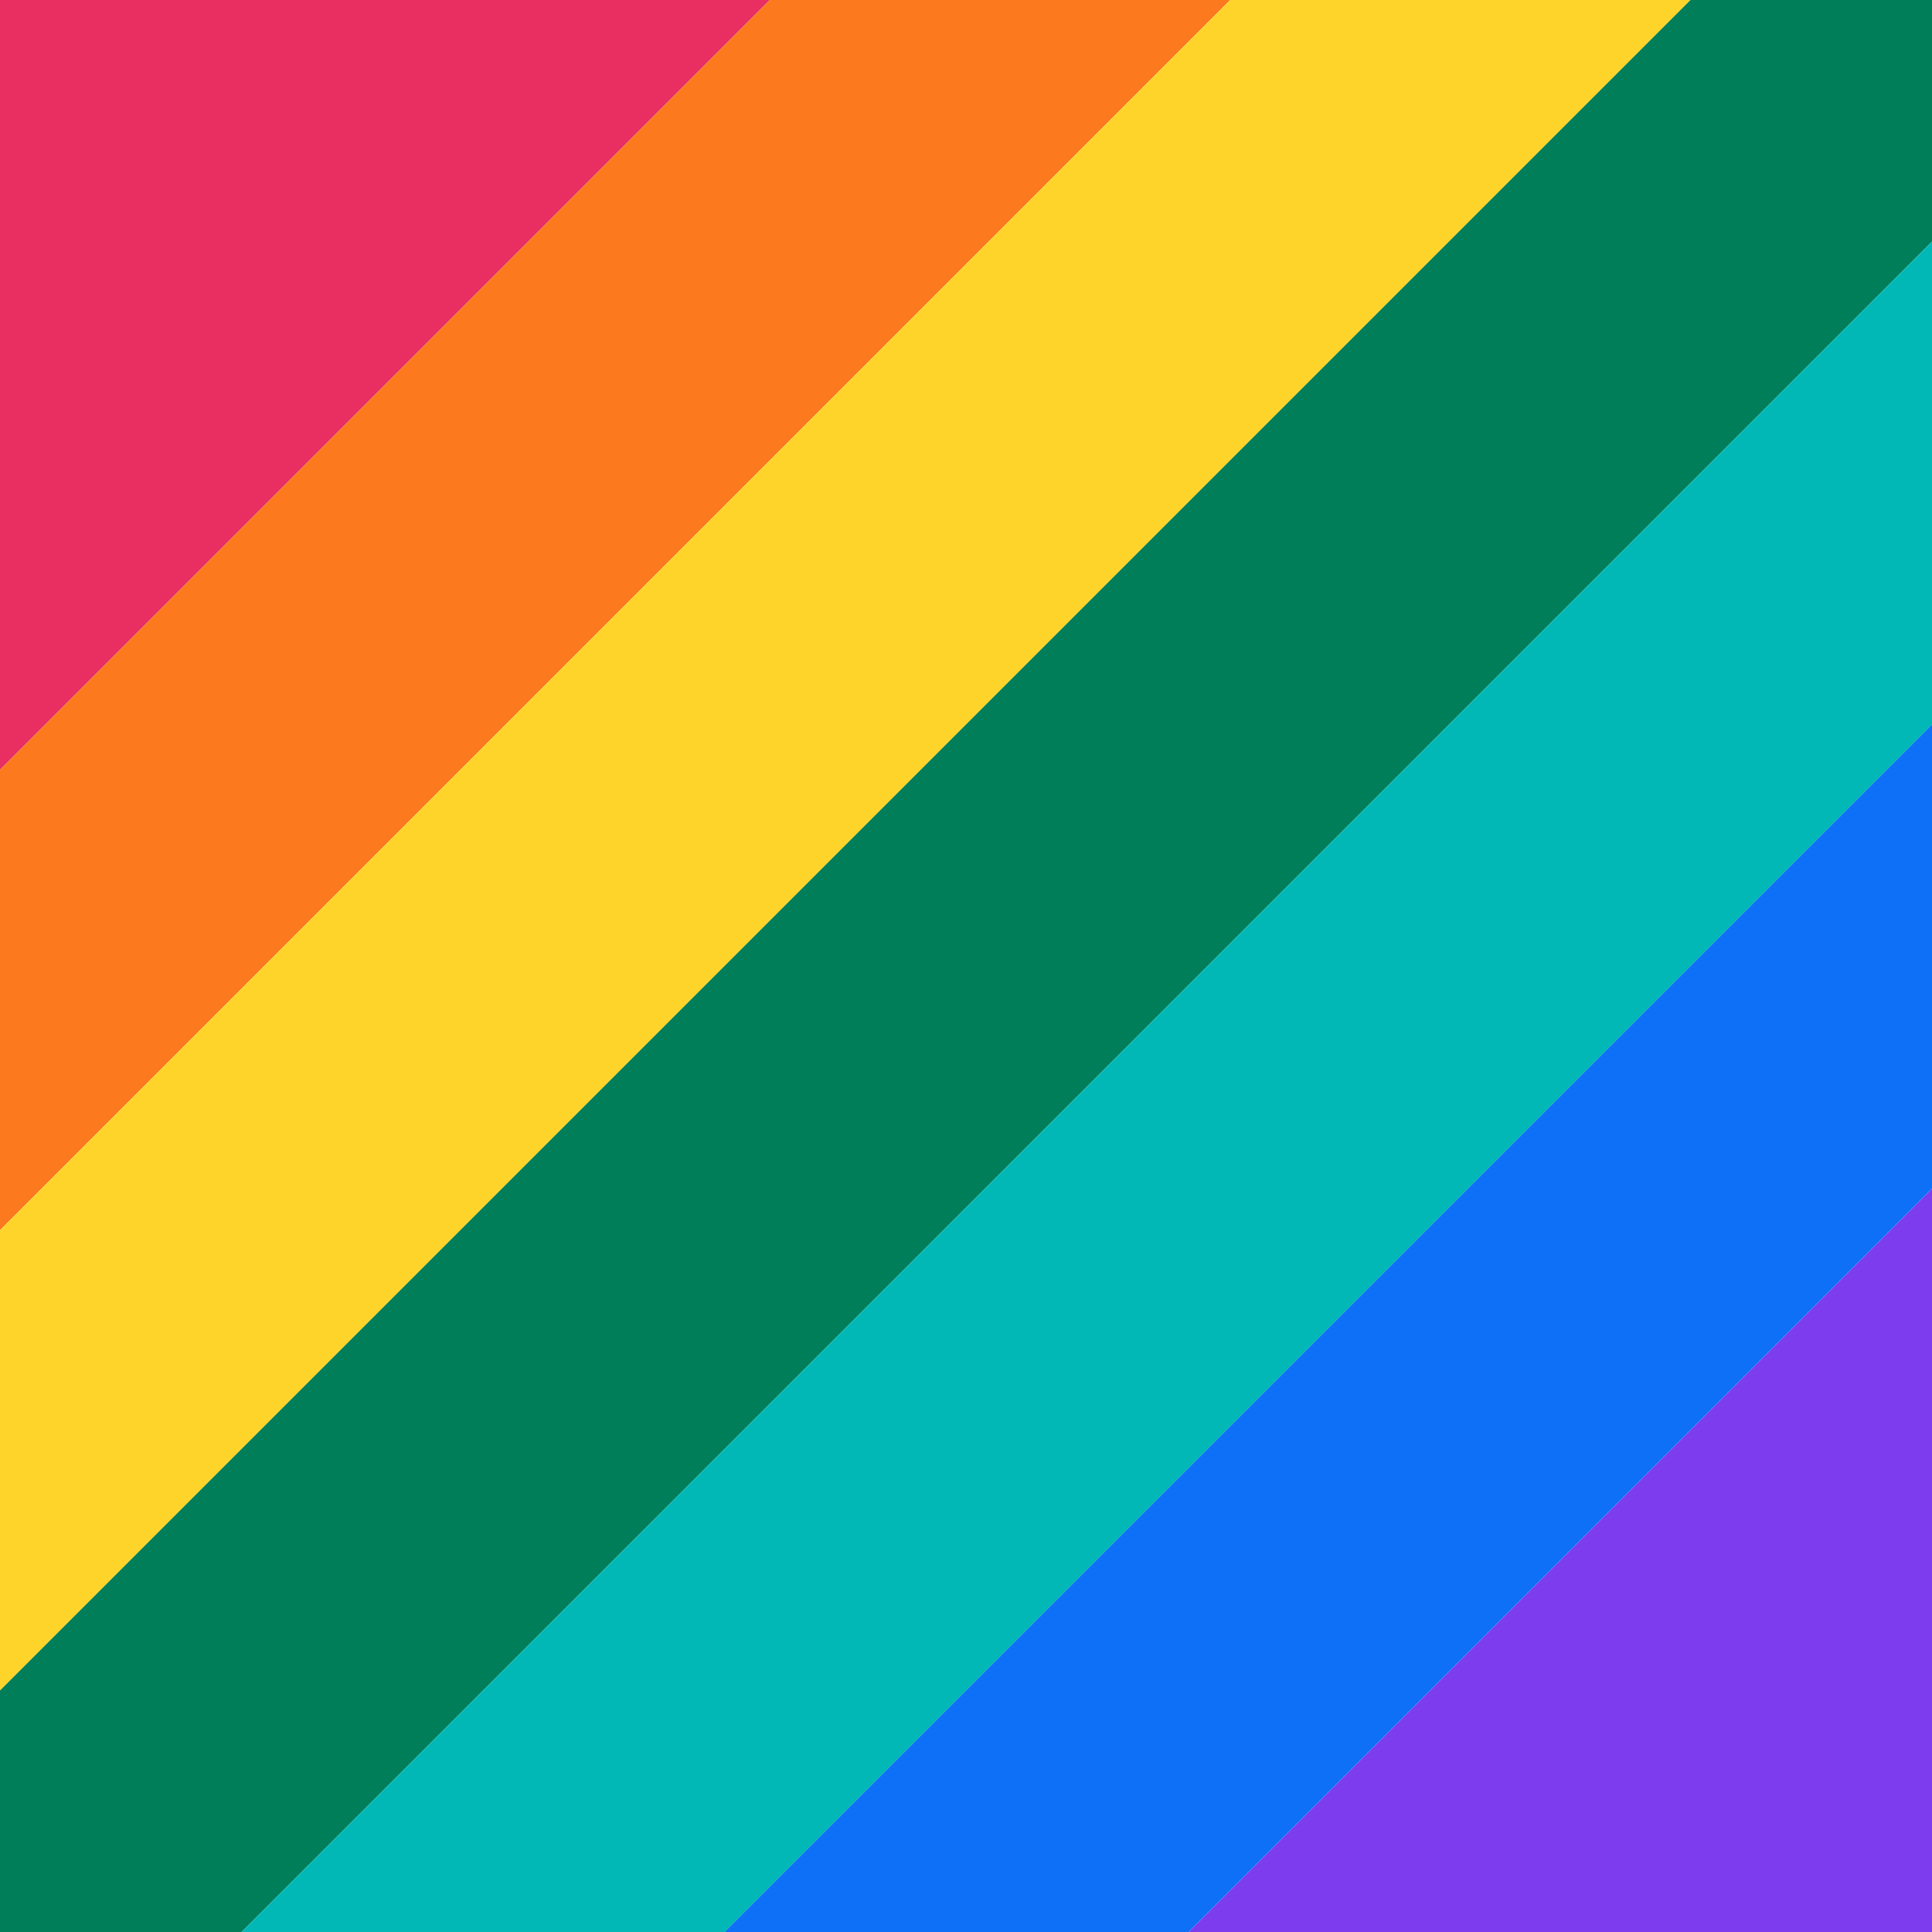
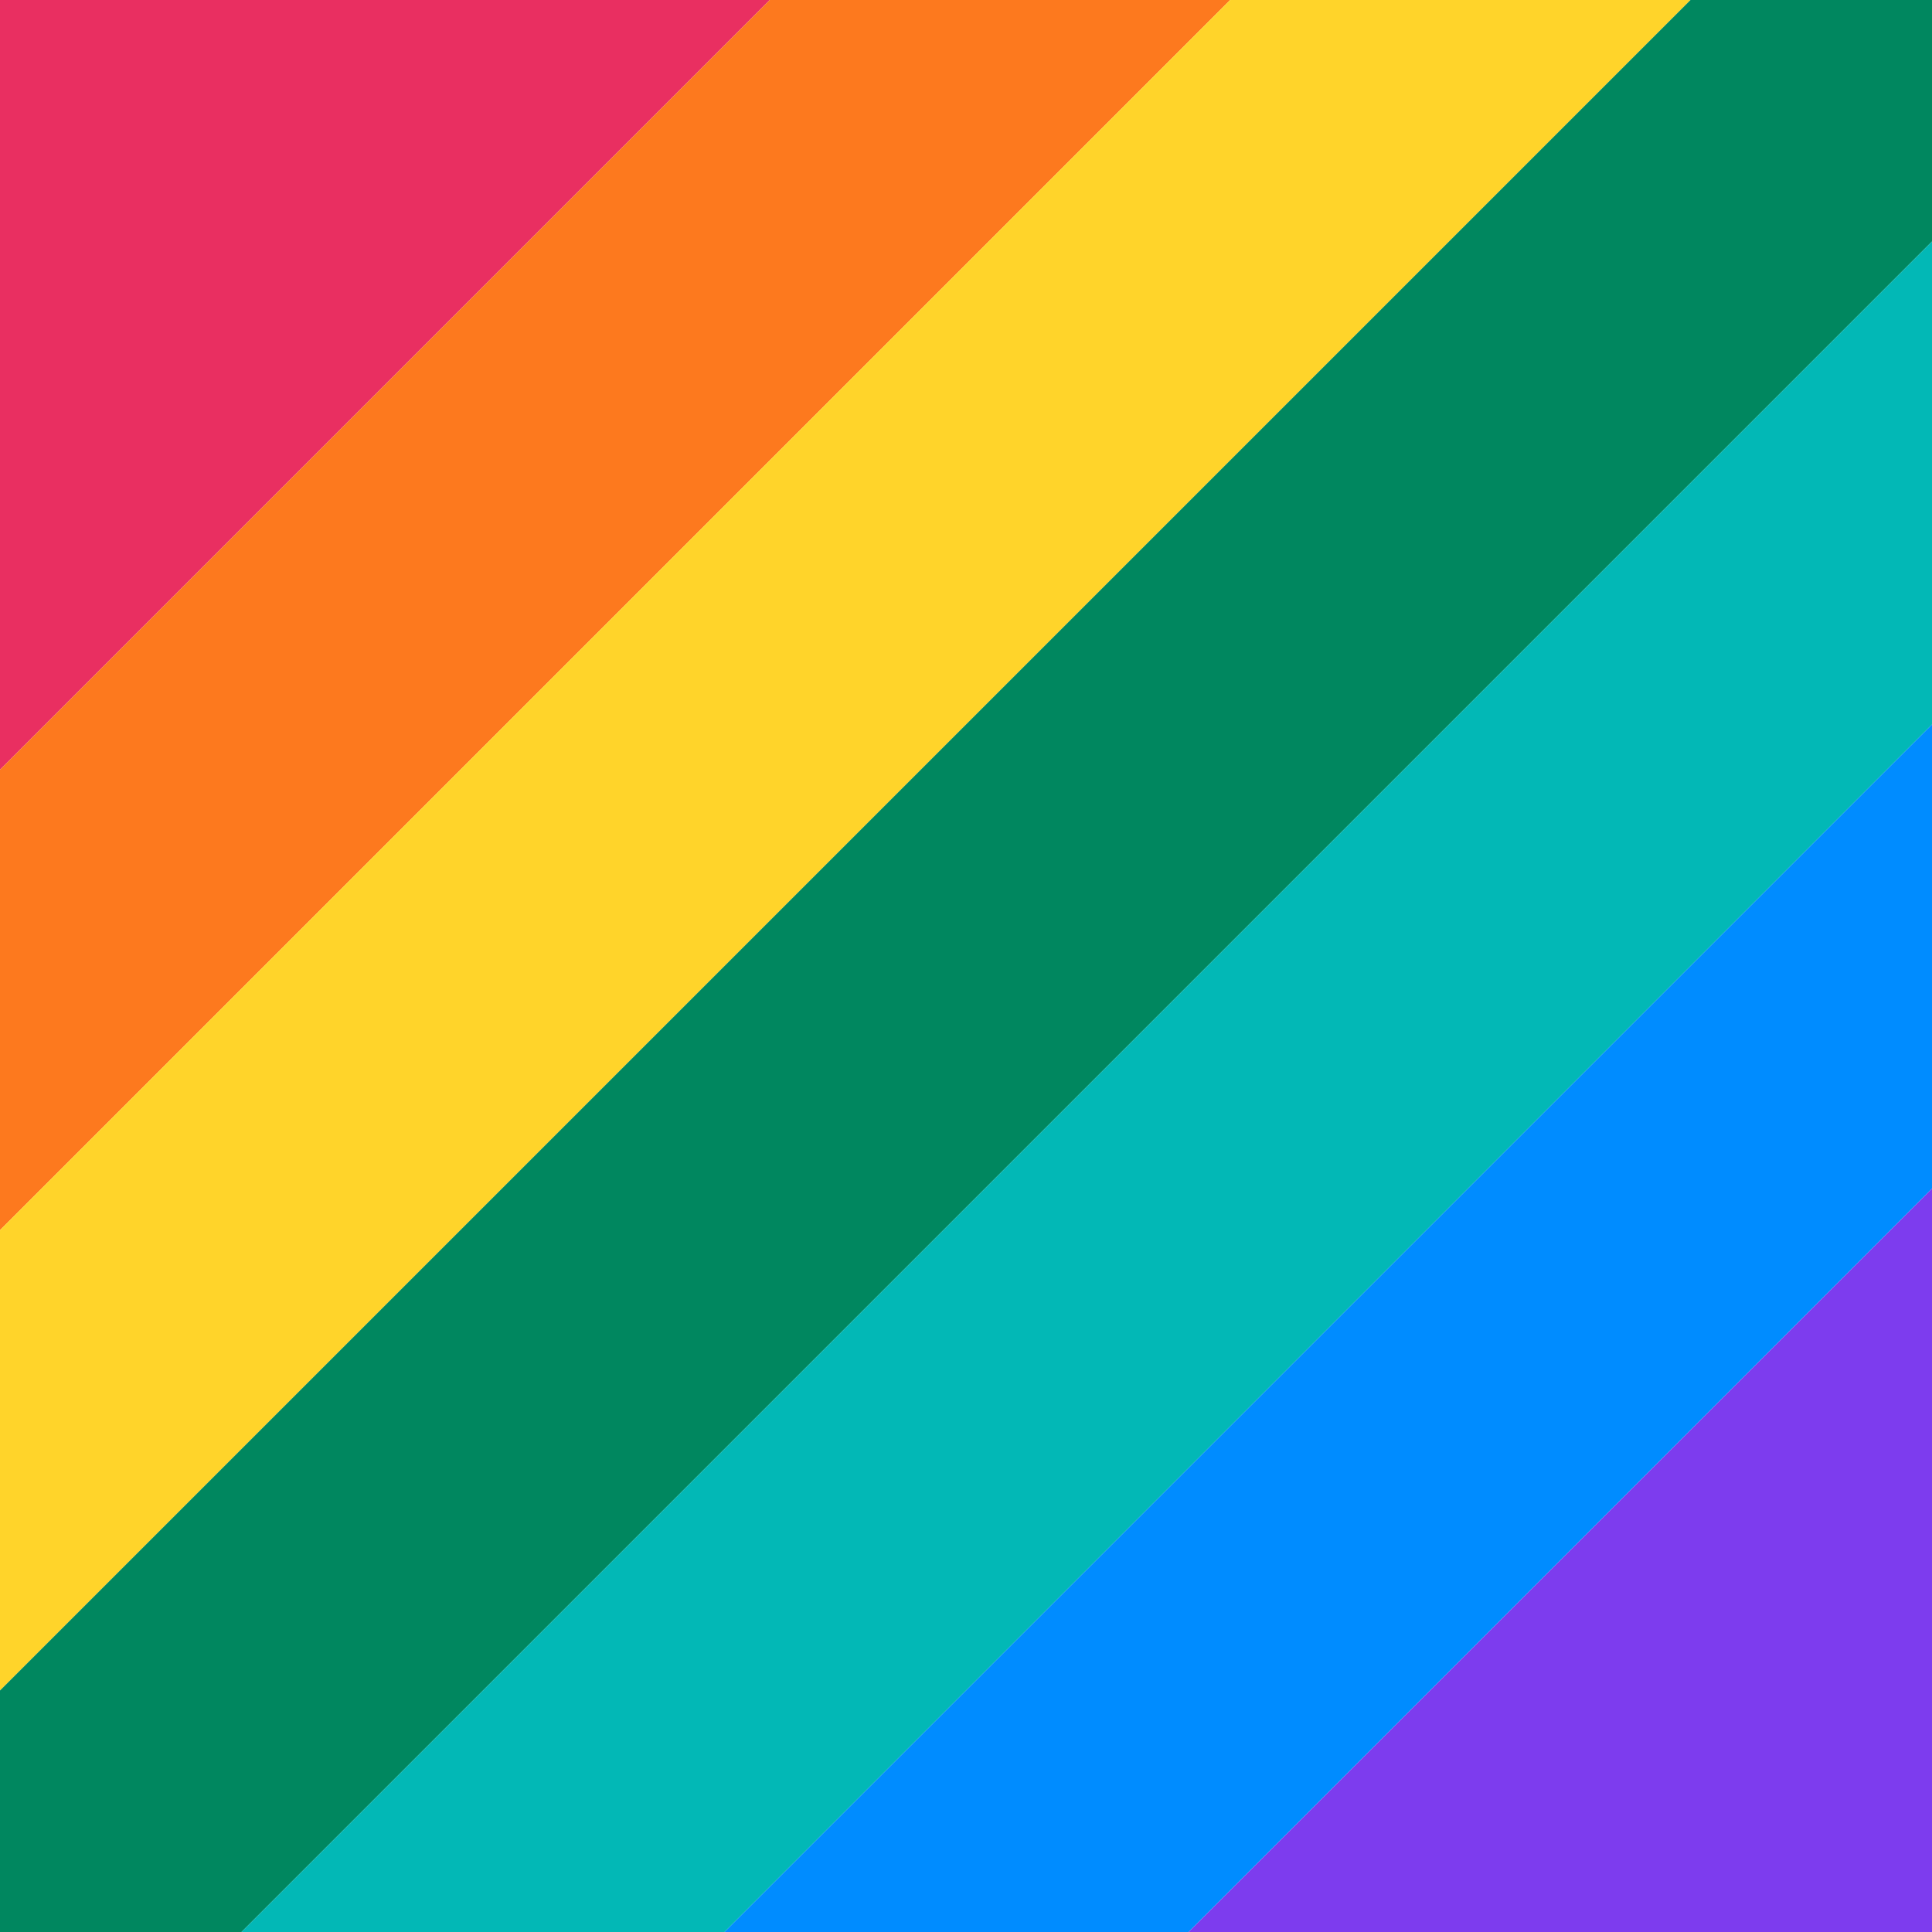
<svg xmlns="http://www.w3.org/2000/svg" viewBox="0 0 1024 1024" role="img" aria-label="PocketBoard square seven-color rainbow icon background">
  <path d="M0,0 L408,0 L-616,1024 L-1024,1024 Z" fill="#E92F61" />
  <path d="M408,0 L652,0 L-372,1024 L-616,1024 Z" fill="#FD791E" />
  <path d="M652,0 L896,0 L-128,1024 L-372,1024 Z" fill="#FFD42A" />
-   <path d="M896,0 L1152,0 L128,1024 L-128,1024 Z" fill="#007E59" />
+   <path d="M896,0 L1152,0 L128,1024 L-128,1024 Z" fill="#00875F" />
  <path d="M1152,0 L1408,0 L384,1024 L128,1024 Z" fill="#02B8B6" />
-   <path d="M1408,0 L1654,0 L630,1024 L384,1024 Z" fill="#0E70F7" />
+   <path d="M1408,0 L1654,0 L630,1024 L384,1024 Z" fill="#008CFF" />
  <path d="M1654,0 L2048,0 L1024,1024 L630,1024 Z" fill="#7D3CEE" />
</svg>
